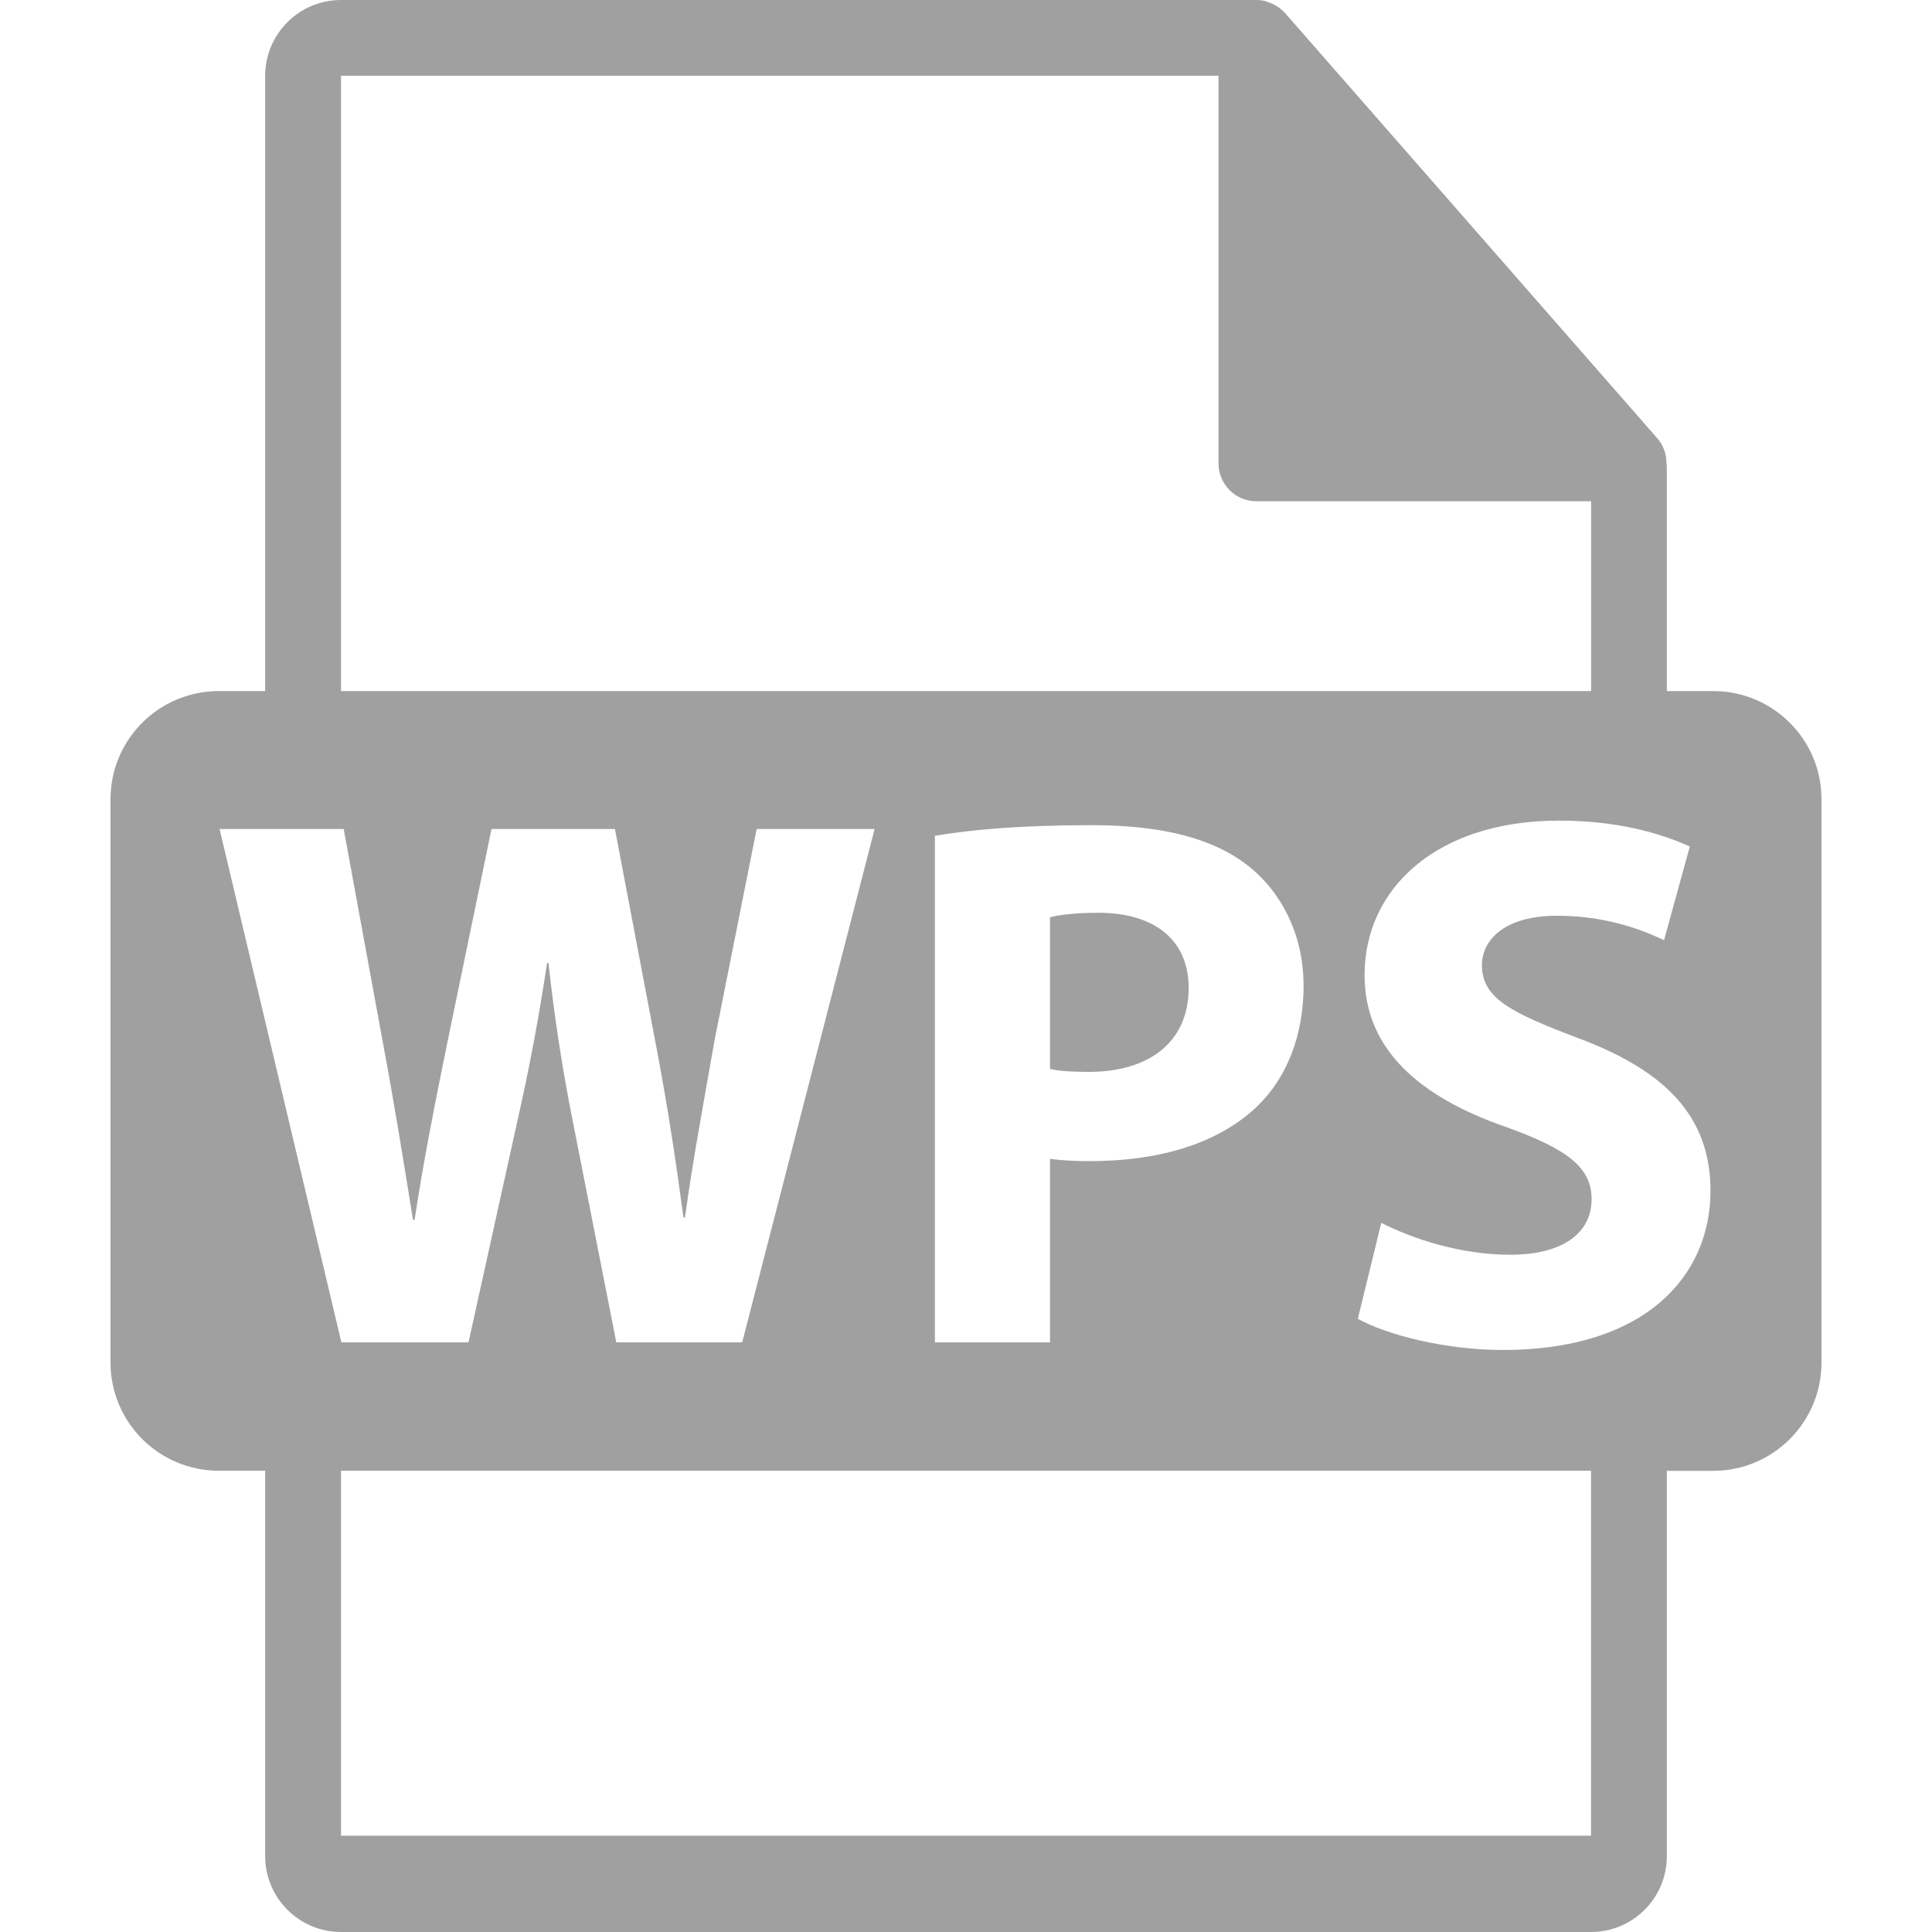
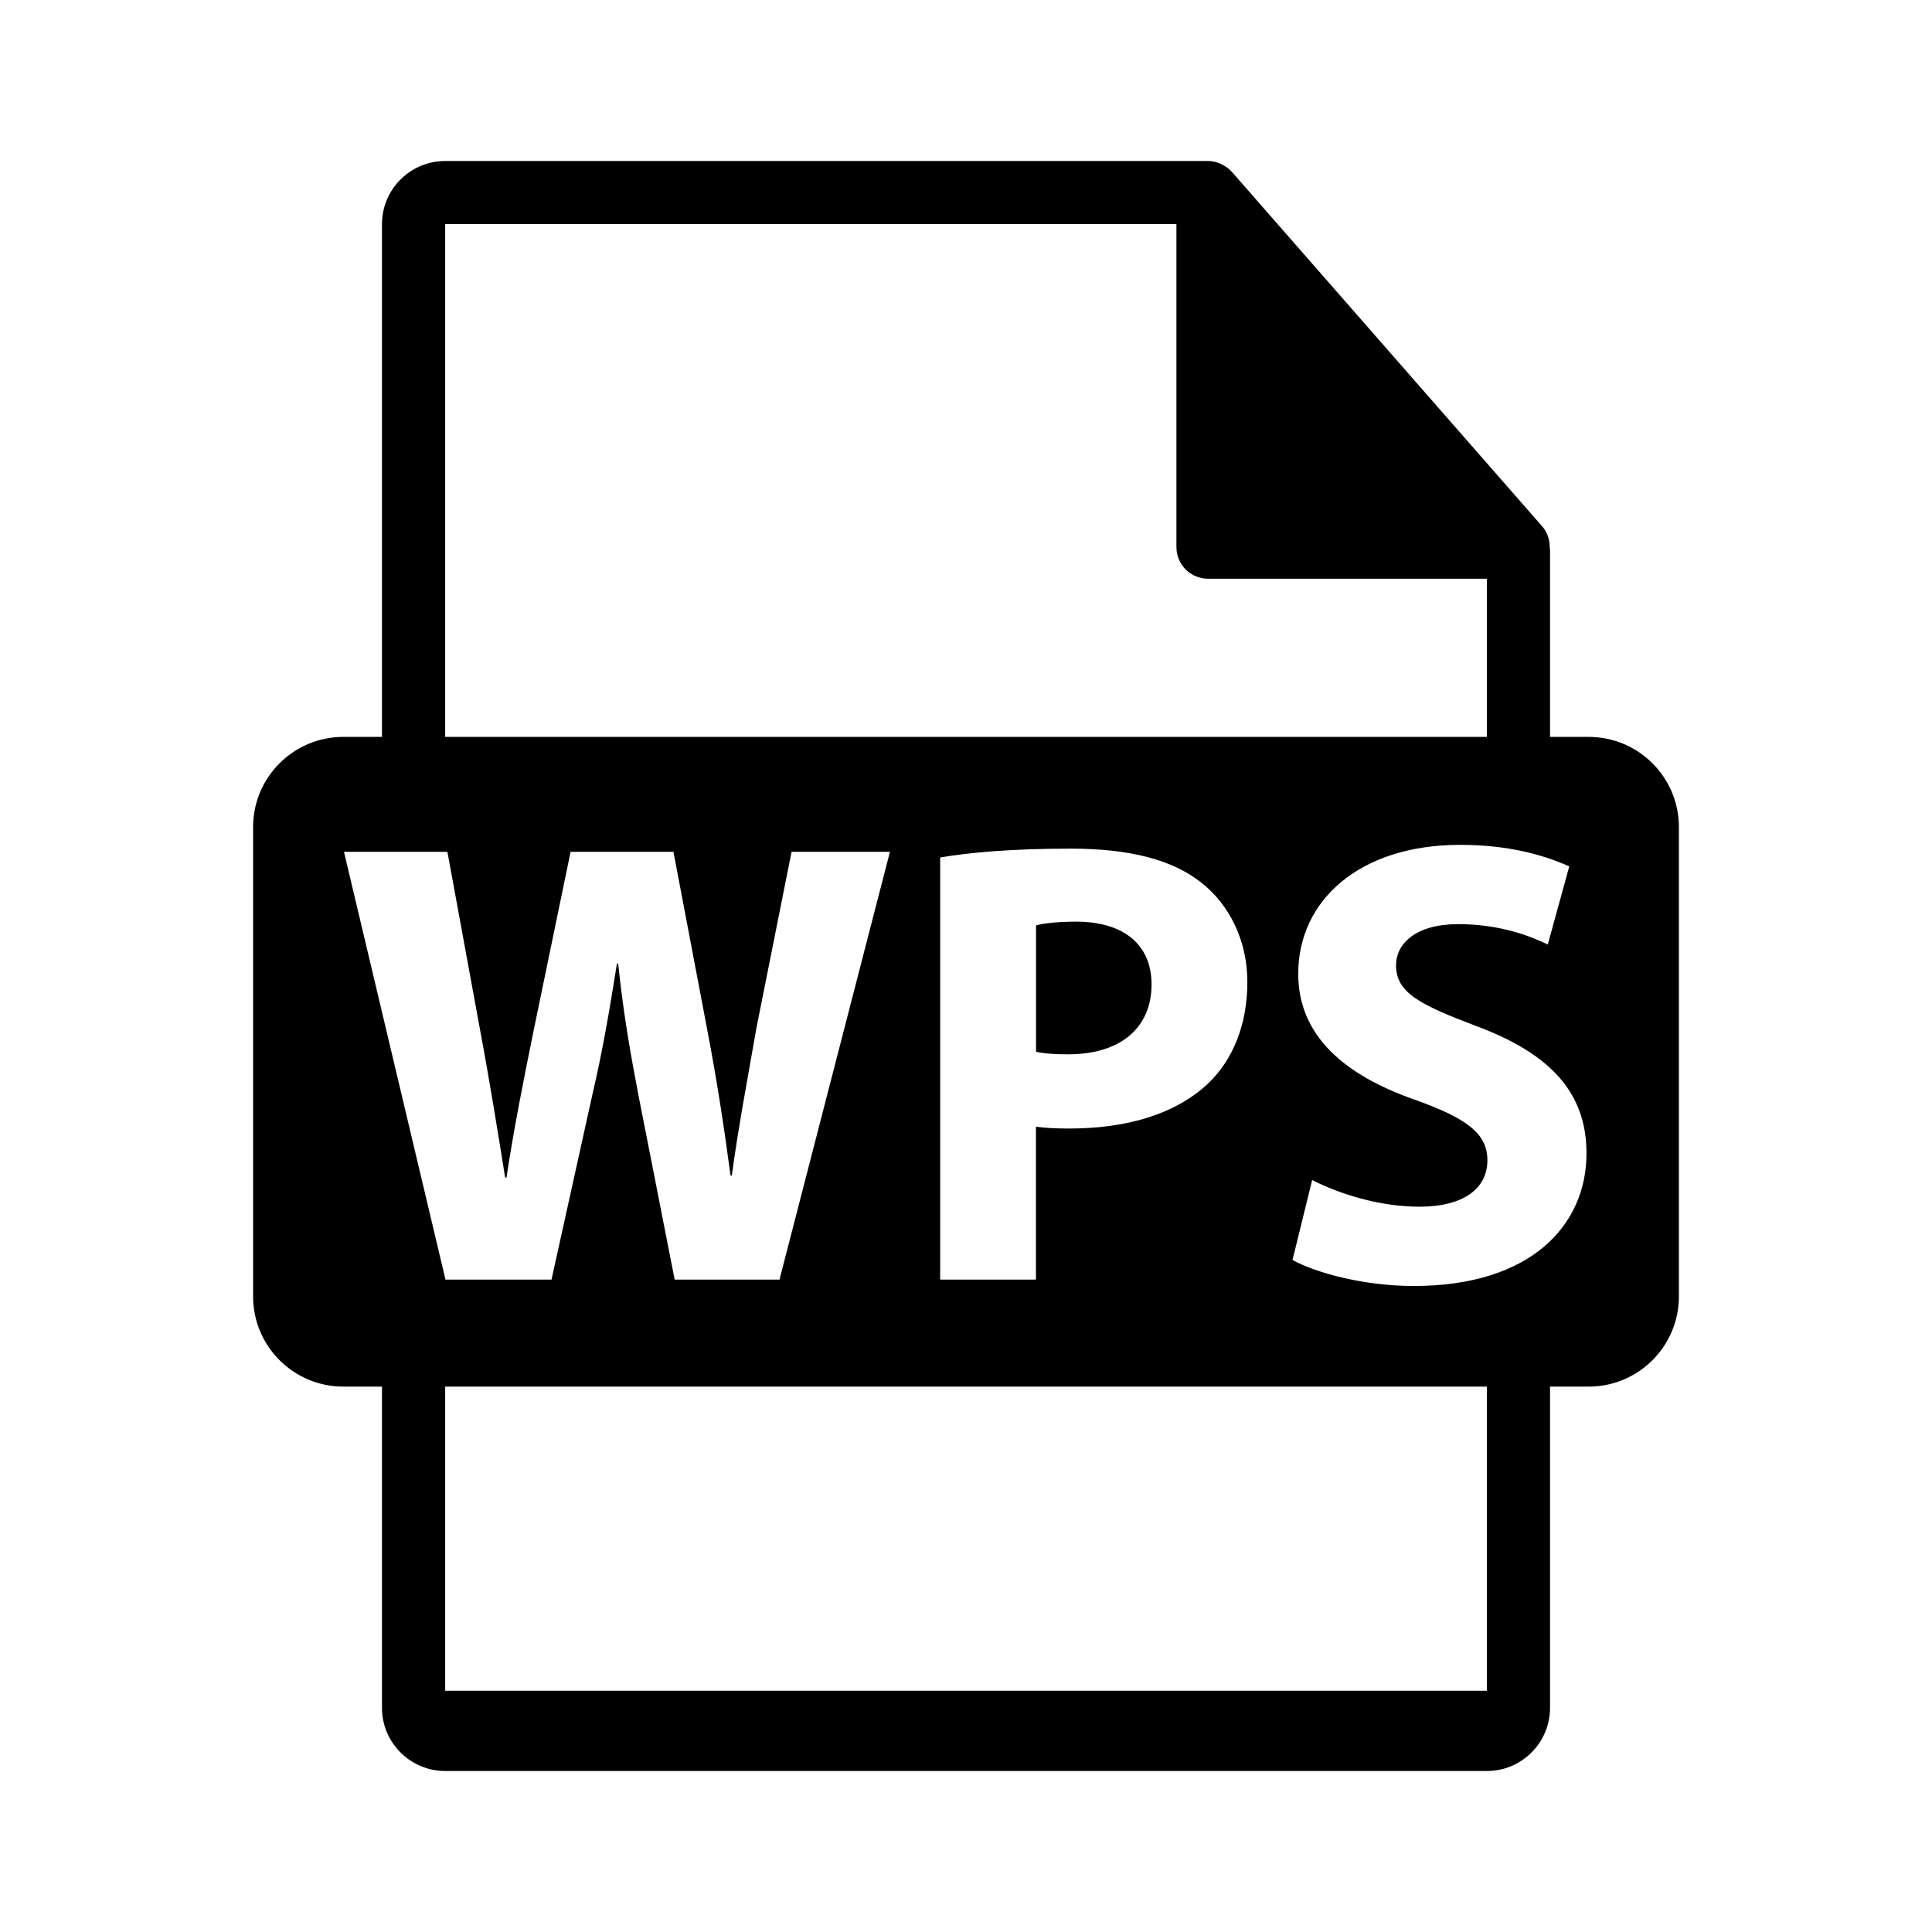
- <svg xmlns="http://www.w3.org/2000/svg" width="20" height="20" fill="none" viewBox="0 0 20 20">
-   <path fill="#A0A0A0" d="M17.735 7.154h-.48V4.836c0-.014-.002-.029-.004-.043a.385.385 0 00-.093-.254L13.302.134c-.002-.001-.003-.001-.003-.003a.379.379 0 00-.104-.08.403.403 0 00-.078-.033l-.02-.007a.392.392 0 00-.09-.011H3.53a.785.785 0 00-.785.784v6.37h-.48c-.619 0-1.121.501-1.121 1.12v5.83c0 .62.502 1.121 1.121 1.121h.48v3.99c0 .433.352.785.785.785h12.94a.785.785 0 00.785-.784v-3.99h.48c.62 0 1.121-.503 1.121-1.122v-5.83c0-.619-.502-1.12-1.12-1.12zM3.53.784h9.084v4.013c0 .217.176.392.392.392h3.465v1.965H3.53V.784zm9.965 9.414c0 .52-.173.962-.488 1.262-.41.386-1.018.56-1.727.56-.158 0-.3-.008-.41-.024v1.9H9.678V8.652c.37-.063.891-.11 1.624-.11.742 0 1.27.142 1.625.426.339.268.567.71.567 1.23zM2.273 8.582h1.285l.402 2.192c.119.63.229 1.317.315 1.853h.017c.086-.576.212-1.214.346-1.869l.45-2.176h1.278l.425 2.239c.119.623.205 1.19.284 1.782h.016c.08-.591.198-1.214.308-1.845l.434-2.176h1.221l-1.371 5.314H6.38l-.45-2.286a18.4 18.4 0 01-.252-1.641h-.015a22.06 22.06 0 01-.308 1.64l-.505 2.287H3.534L2.273 8.582zM16.47 19.003H3.53v-3.778h12.94v3.778zm-.909-5.028c-.607 0-1.206-.158-1.505-.323l.243-.993c.324.165.821.33 1.333.33.552 0 .844-.228.844-.575 0-.331-.252-.52-.89-.749-.884-.307-1.46-.797-1.46-1.57 0-.906.757-1.6 2.012-1.6.599 0 1.04.126 1.355.268l-.267.97a2.528 2.528 0 00-1.113-.253c-.52 0-.772.237-.772.513 0 .34.3.489.986.75.938.346 1.38.835 1.38 1.584 0 .891-.687 1.648-2.146 1.648z" />
-   <path fill="#A0A0A0" d="M11.367 9.449c-.245 0-.41.023-.497.047v1.57c.103.023.228.03.402.03.639 0 1.033-.322 1.033-.867 0-.489-.34-.78-.938-.78z" />
+ <svg xmlns="http://www.w3.org/2000/svg" width="24" height="24" viewBox="0 0 24 24" fill="none">
+   <path d="M19.735 9.154H19.255V6.836C19.255 6.822 19.253 6.807 19.251 6.793C19.25 6.701 19.221 6.61 19.158 6.539L15.302 2.134C15.3 2.133 15.299 2.133 15.299 2.131C15.276 2.106 15.249 2.084 15.22 2.066C15.212 2.06 15.204 2.056 15.195 2.051C15.17 2.037 15.144 2.026 15.117 2.018C15.11 2.016 15.104 2.013 15.096 2.011C15.067 2.004 15.037 2 15.006 2H5.53C5.097 2 4.745 2.352 4.745 2.784V9.154H4.265C3.646 9.154 3.144 9.655 3.144 10.275V16.104C3.144 16.723 3.646 17.225 4.265 17.225H4.745V21.216C4.745 21.648 5.097 22 5.53 22H18.471C18.903 22 19.255 21.648 19.255 21.216V17.225H19.735C20.354 17.225 20.856 16.723 20.856 16.104V10.275C20.856 9.655 20.354 9.154 19.735 9.154ZM5.53 2.784H14.614V6.797C14.614 7.014 14.79 7.189 15.006 7.189H18.471V9.154H5.53V2.784ZM15.495 12.198C15.495 12.719 15.322 13.16 15.007 13.46C14.596 13.846 13.989 14.019 13.28 14.019C13.122 14.019 12.98 14.012 12.869 13.996V15.896H11.679V10.652C12.05 10.589 12.57 10.542 13.303 10.542C14.045 10.542 14.573 10.684 14.928 10.968C15.267 11.236 15.495 11.678 15.495 12.198ZM4.273 10.582H5.558L5.96 12.774C6.079 13.405 6.189 14.091 6.275 14.627H6.292C6.378 14.051 6.504 13.413 6.638 12.758L7.088 10.582H8.366L8.791 12.821C8.91 13.444 8.996 14.012 9.075 14.603H9.091C9.17 14.012 9.289 13.389 9.399 12.758L9.833 10.582H11.055L9.683 15.896H8.381L7.932 13.61C7.829 13.073 7.742 12.576 7.679 11.969H7.664C7.569 12.569 7.482 13.073 7.356 13.61L6.851 15.896H5.534L4.273 10.582ZM18.471 21.003H5.53V17.225H18.471L18.471 21.003ZM17.562 15.975C16.955 15.975 16.356 15.817 16.056 15.652L16.3 14.659C16.624 14.824 17.121 14.99 17.634 14.99C18.185 14.99 18.477 14.761 18.477 14.414C18.477 14.083 18.225 13.894 17.586 13.665C16.703 13.358 16.127 12.868 16.127 12.096C16.127 11.189 16.884 10.495 18.139 10.495C18.738 10.495 19.179 10.621 19.494 10.763L19.227 11.733C19.014 11.63 18.635 11.48 18.114 11.48C17.594 11.48 17.342 11.717 17.342 11.993C17.342 12.332 17.642 12.482 18.328 12.742C19.266 13.089 19.708 13.578 19.708 14.327C19.708 15.218 19.021 15.975 17.562 15.975Z" fill="black" />
+   <path d="M13.367 11.449C13.122 11.449 12.956 11.472 12.87 11.496V13.065C12.972 13.089 13.098 13.097 13.272 13.097C13.911 13.097 14.305 12.774 14.305 12.229C14.305 11.74 13.966 11.449 13.367 11.449Z" fill="black" />
</svg>
